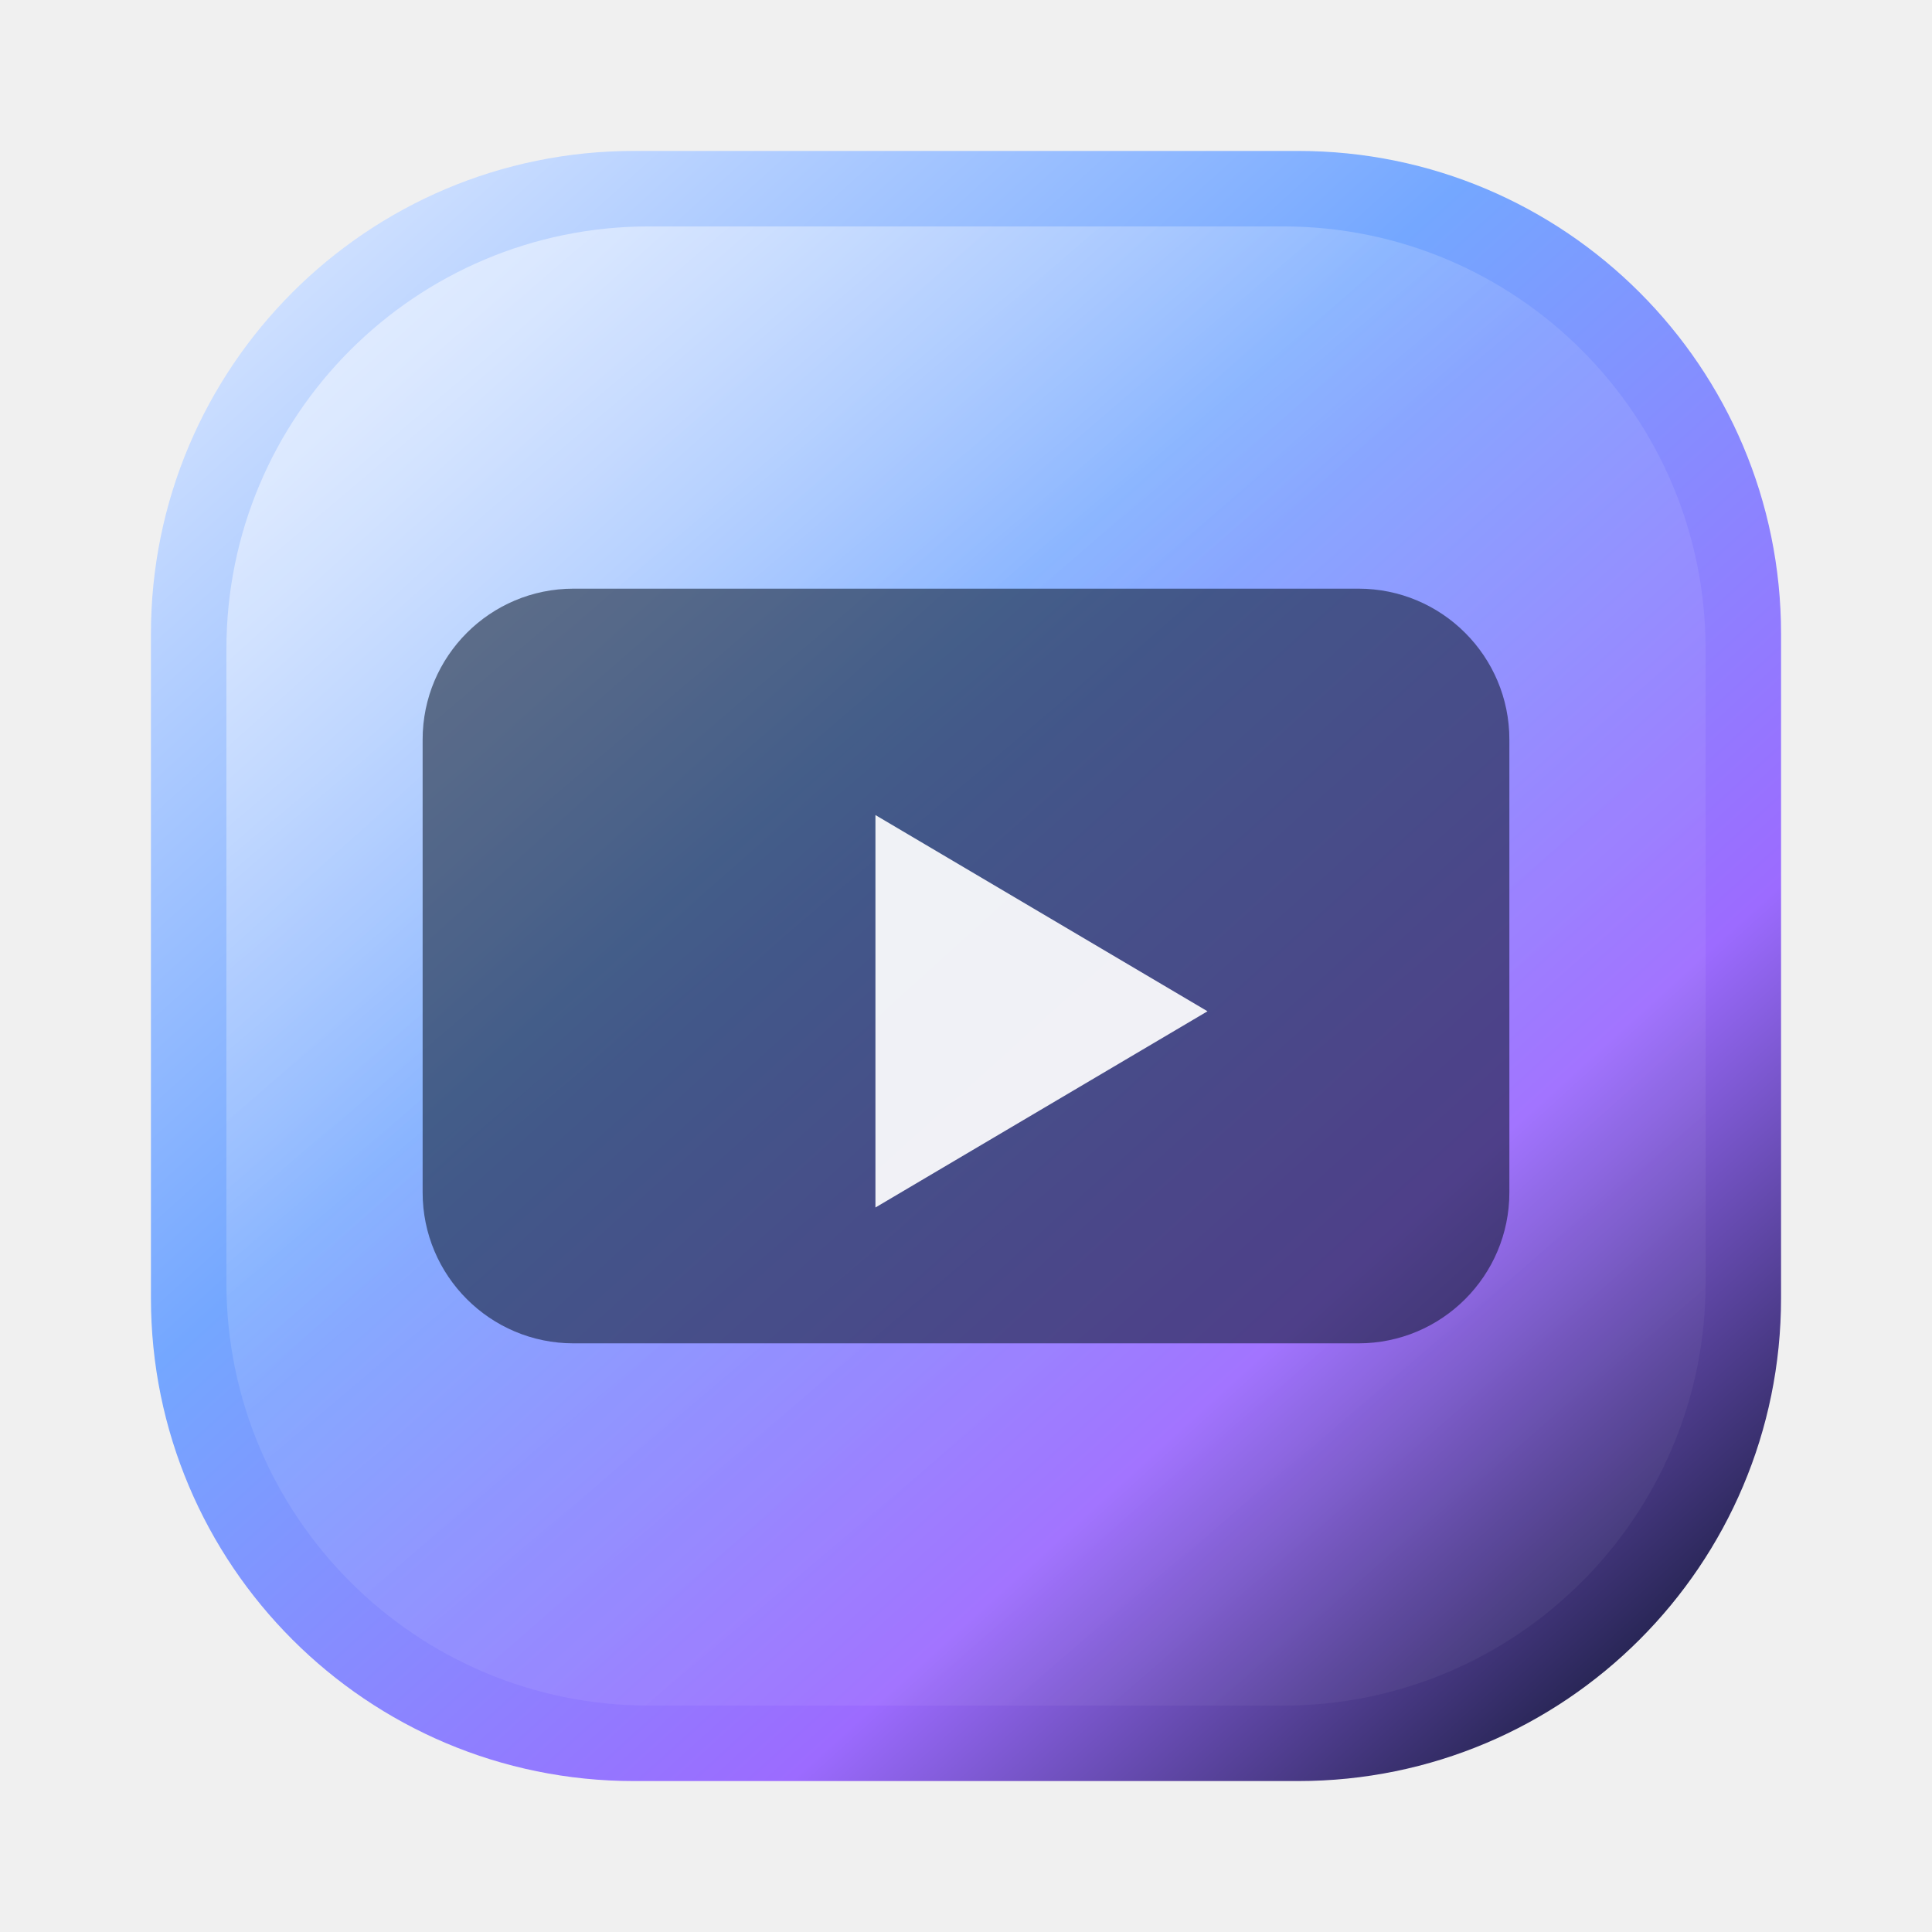
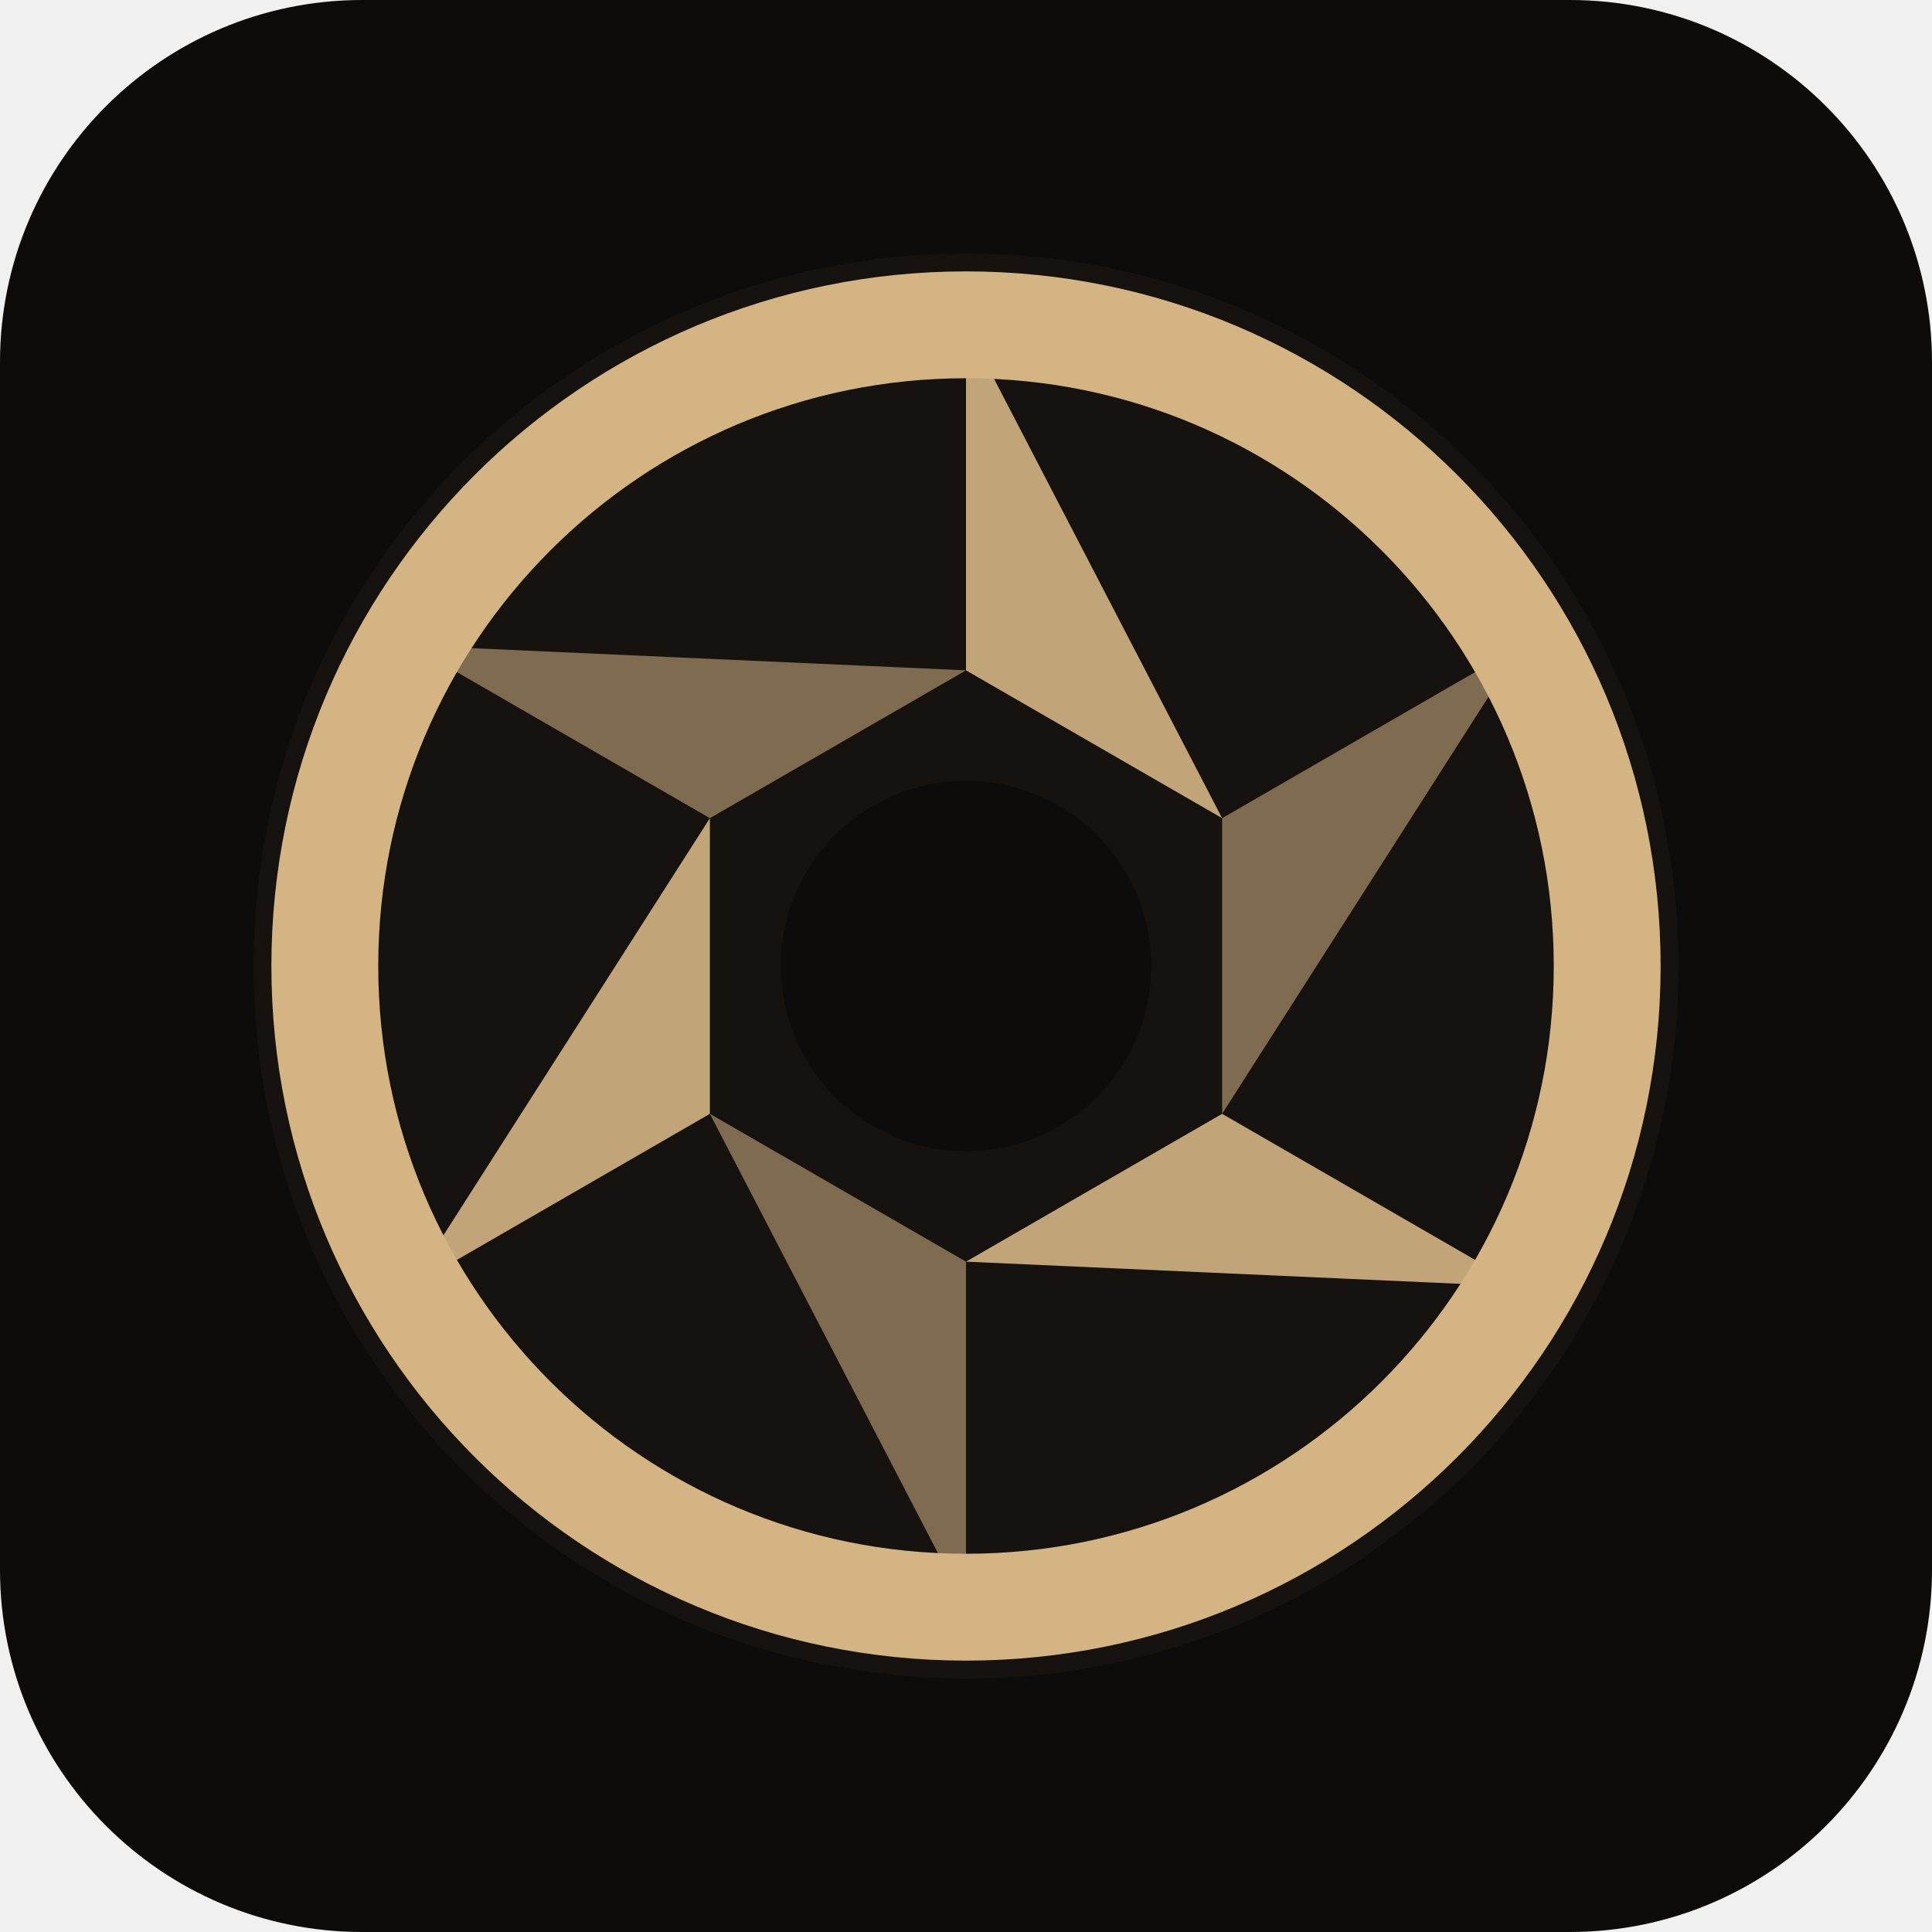
- <svg xmlns="http://www.w3.org/2000/svg" viewBox="0 0 128 128">
-   <defs>
-     <linearGradient id="bg" x1="16" y1="12" x2="112" y2="118" gradientUnits="userSpaceOnUse">
-       <stop offset="0" stop-color="#dbe8ff" />
-       <stop offset="0.38" stop-color="#74a7ff" />
-       <stop offset="0.72" stop-color="#9c6bff" />
-       <stop offset="1" stop-color="#071225" />
-     </linearGradient>
-     <linearGradient id="shine" x1="30" y1="22" x2="96" y2="100" gradientUnits="userSpaceOnUse">
-       <stop offset="0" stop-color="#fff" stop-opacity=".85" />
-       <stop offset=".45" stop-color="#fff" stop-opacity=".18" />
-       <stop offset="1" stop-color="#fff" stop-opacity=".08" />
-     </linearGradient>
-     <filter id="blur" x="-20%" y="-20%" width="140%" height="140%">
-       <feGaussianBlur stdDeviation="1.2" />
-     </filter>
-   </defs>
-   <rect x="10" y="10" width="108" height="108" rx="32" fill="url(#bg)" />
-   <rect x="15" y="15" width="98" height="98" rx="28" fill="url(#shine)" opacity=".55" />
-   <path d="M38 39h52a10 10 0 0 1 10 10v30a10 10 0 0 1-10 10H38a10 10 0 0 1-10-10V49a10 10 0 0 1 10-10Z" fill="#071225" opacity=".54" />
-   <path d="m58 54 22 13-22 13V54Z" fill="#fff" opacity=".92" />
-   <path d="M28 52h72" stroke="#fff" stroke-opacity=".45" stroke-width="5" filter="url(#blur)" />
+ <svg xmlns="http://www.w3.org/2000/svg" viewBox="0 0 64 64" width="64" height="64">
+   <rect width="64" height="64" rx="12" fill="#0e0c0a" />
+   <g transform="translate(32,32) scale(1.18) translate(-24,-24)">
+     <circle cx="24" cy="24" r="20" fill="#161210" />
+     <path d="M24.00 6.00L24.00 15.70L31.19 19.85Z" fill="#d4b483" fill-opacity="0.9" />
+     <path d="M39.59 15.00L31.19 19.85L31.19 28.15Z" fill="#d4b483" fill-opacity="0.55" />
+     <path d="M39.59 33.00L31.19 28.15L24.00 32.30Z" fill="#d4b483" fill-opacity="0.9" />
+     <path d="M24.00 42.00L24.00 32.30L16.81 28.15Z" fill="#d4b483" fill-opacity="0.55" />
+     <path d="M8.41 33.00L16.81 28.15L16.81 19.85Z" fill="#d4b483" fill-opacity="0.9" />
+     <path d="M8.41 15.00L16.81 19.85L24.00 15.70Z" fill="#d4b483" fill-opacity="0.55" />
+     <circle cx="24" cy="24" r="18" fill="none" stroke="#d4b483" stroke-width="3" />
+     <circle cx="24" cy="24" r="5.2" fill="#0e0c0a" />
+   </g>
</svg>
